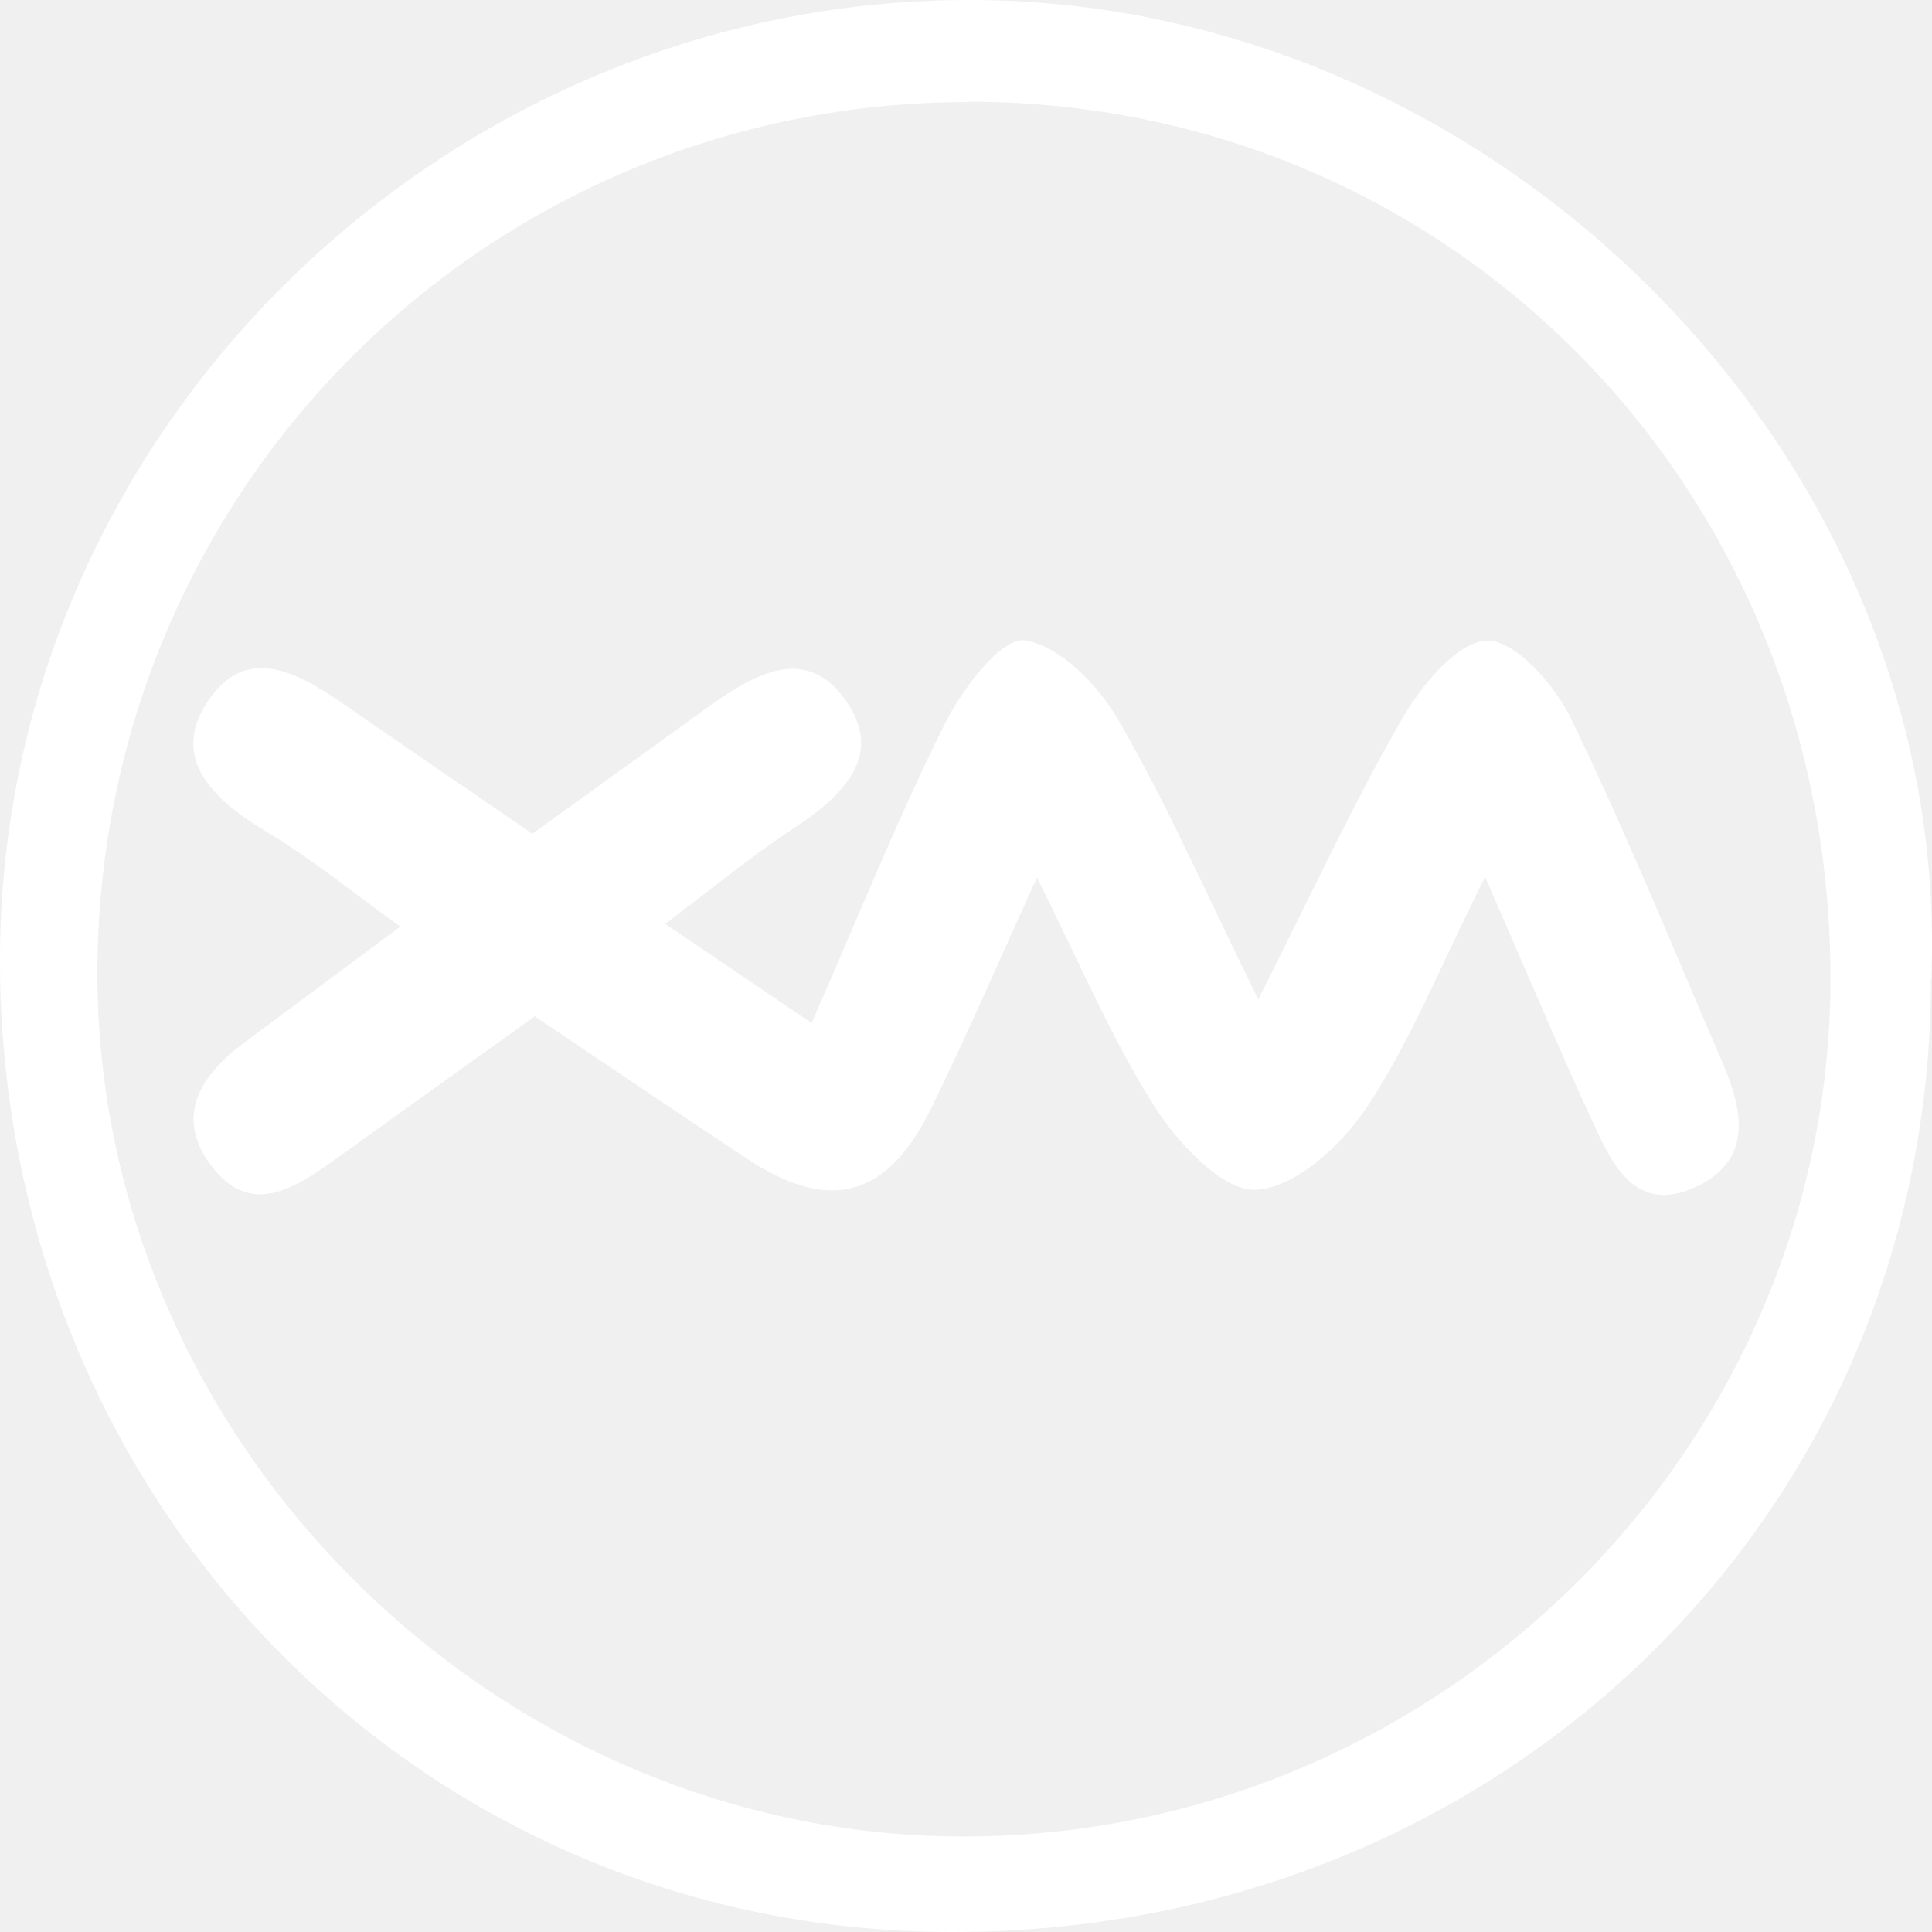
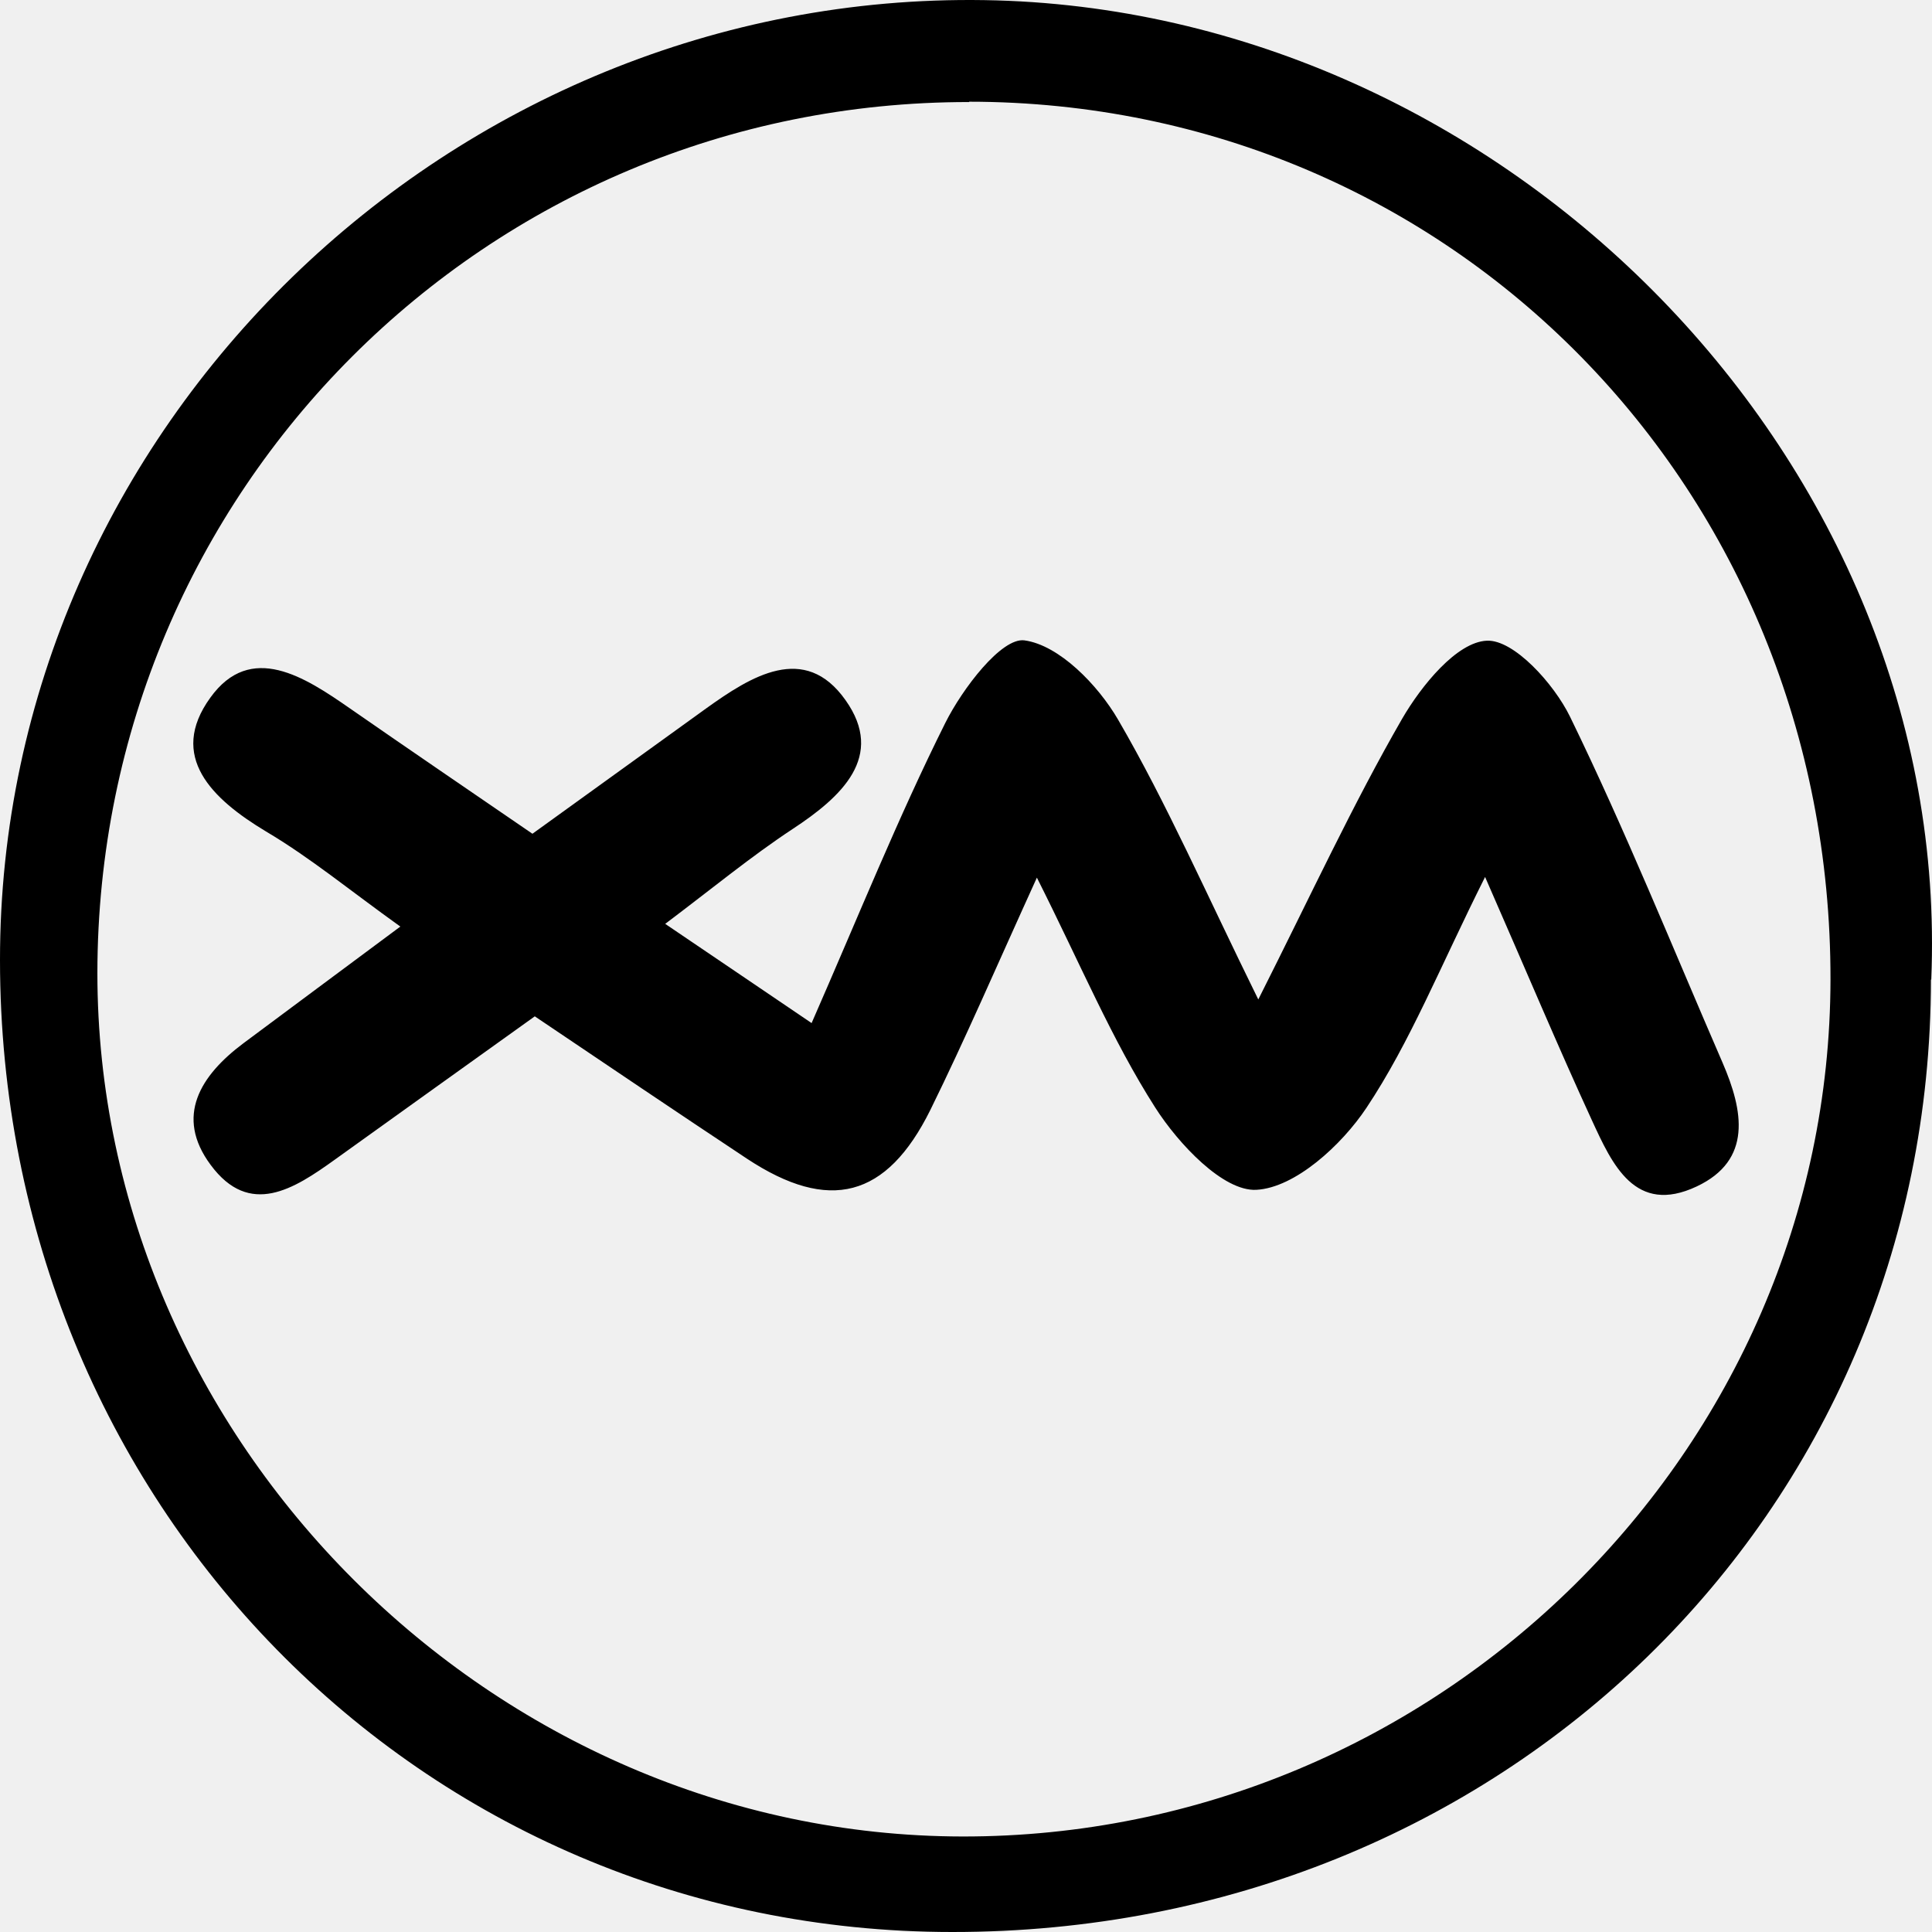
<svg xmlns="http://www.w3.org/2000/svg" width="500" height="500" viewBox="0 0 500 500" fill="none">
-   <path d="M499.719 253.509C499.719 391.953 388.612 500.087 246.458 500C108.752 500 0.087 388.896 4.87807e-05 248.531C-0.087 110.611 116.776 -2.152 254.743 0.031C389.659 2.127 505.388 119.87 499.806 253.509H499.719ZM250.819 26.41C125.846 26.322 25.291 126.858 25.204 251.85C25.204 372.911 127.59 475.106 249.075 475.281C372.129 475.456 473.556 375.357 473.73 253.509C473.904 126.508 375.705 26.41 250.819 26.322V26.41Z" fill="white" />
-   <path d="M210.003 264.864C222.213 237 232.416 211.582 244.626 187.126C249.074 178.216 259.19 164.94 265.12 165.726C274.103 166.949 284.132 177.255 289.365 186.252C302.011 208.001 312.127 231.235 325.645 258.662C339.424 231.323 350.151 208.089 362.884 185.99C367.855 177.43 377.012 166.162 384.774 165.813C391.751 165.464 402.129 176.906 406.315 185.466C420.618 214.814 432.827 245.123 445.822 275.083C451.142 287.399 453.583 300.239 439.106 307.052C423.147 314.563 417.216 301.287 411.984 289.932C403.263 270.978 395.239 251.849 384.338 226.955C372.652 250.277 364.977 269.668 353.64 286.7C347.186 296.395 335.151 307.401 325.122 307.925C316.575 308.362 304.976 296.046 298.958 286.613C287.795 269.143 279.685 249.665 268.347 227.13C257.969 249.927 249.859 268.794 240.789 287.224C229.451 310.109 214.538 313.865 193.346 299.889C175.293 287.923 157.328 275.782 138.403 263.029C120.612 275.782 103.606 287.923 86.6 300.151C76.134 307.663 64.622 315.175 54.506 301.461C45.174 288.884 51.89 278.315 62.965 270.017C75.611 260.584 88.344 251.15 103.606 239.795C90.786 230.624 80.32 221.977 68.809 215.164C54.855 206.778 43.43 195.773 54.419 180.575C64.884 165.988 78.925 175.246 90.611 183.37C105.96 194.026 121.484 204.595 137.792 215.775C153.403 204.507 168.055 193.938 182.706 183.37C194.392 174.984 208.259 166.25 218.811 181.186C229.19 195.773 217.765 206.254 205.119 214.552C194.392 221.627 184.45 229.838 172.154 239.096C185.148 247.918 195.788 255.081 210.178 264.864H210.003Z" fill="white" />
+   <path d="M499.719 253.509C499.719 391.953 388.612 500.087 246.458 500C108.752 500 0.087 388.896 4.87807e-05 248.531C-0.087 110.611 116.776 -2.152 254.743 0.031C389.659 2.127 505.388 119.87 499.806 253.509H499.719ZM250.819 26.41C125.846 26.322 25.291 126.858 25.204 251.85C25.204 372.911 127.59 475.106 249.075 475.281C372.129 475.456 473.556 375.357 473.73 253.509C473.904 126.508 375.705 26.41 250.819 26.322V26.41Z" fill="black" />
+   <path d="M210.003 264.864C222.213 237 232.417 211.582 244.626 187.126C249.074 178.216 259.19 164.94 265.121 165.726C274.103 166.949 284.133 177.255 289.365 186.252C302.011 208.001 312.127 231.235 325.645 258.662C339.424 231.323 350.151 208.089 362.884 185.99C367.855 177.43 377.012 166.162 384.774 165.813C391.751 165.464 402.129 176.906 406.315 185.466C420.618 214.814 432.827 245.123 445.822 275.083C451.142 287.399 453.584 300.239 439.107 307.052C423.147 314.563 417.217 301.287 411.984 289.932C403.263 270.978 395.239 251.849 384.338 226.955C372.652 250.277 364.977 269.668 353.64 286.7C347.186 296.395 335.151 307.401 325.122 307.925C316.575 308.362 304.976 296.046 298.958 286.613C287.795 269.143 279.685 249.665 268.347 227.13C257.969 249.927 249.859 268.794 240.789 287.224C229.451 310.109 214.538 313.865 193.346 299.889C175.293 287.923 157.328 275.782 138.403 263.029C120.612 275.782 103.606 287.923 86.6 300.151C76.134 307.663 64.623 315.175 54.506 301.461C45.175 288.884 51.89 278.315 62.966 270.017C75.611 260.584 88.344 251.15 103.606 239.795C90.786 230.624 80.321 221.977 68.809 215.164C54.855 206.778 43.43 195.773 54.419 180.575C64.884 165.988 78.925 175.246 90.612 183.37C105.961 194.026 121.484 204.595 137.793 215.775C153.403 204.507 168.055 193.938 182.706 183.37C194.393 174.984 208.259 166.25 218.812 181.186C229.19 195.773 217.765 206.254 205.119 214.552C194.393 221.627 184.45 229.838 172.154 239.096C185.148 247.918 195.788 255.081 210.178 264.864H210.003Z" fill="black" />
</svg>
